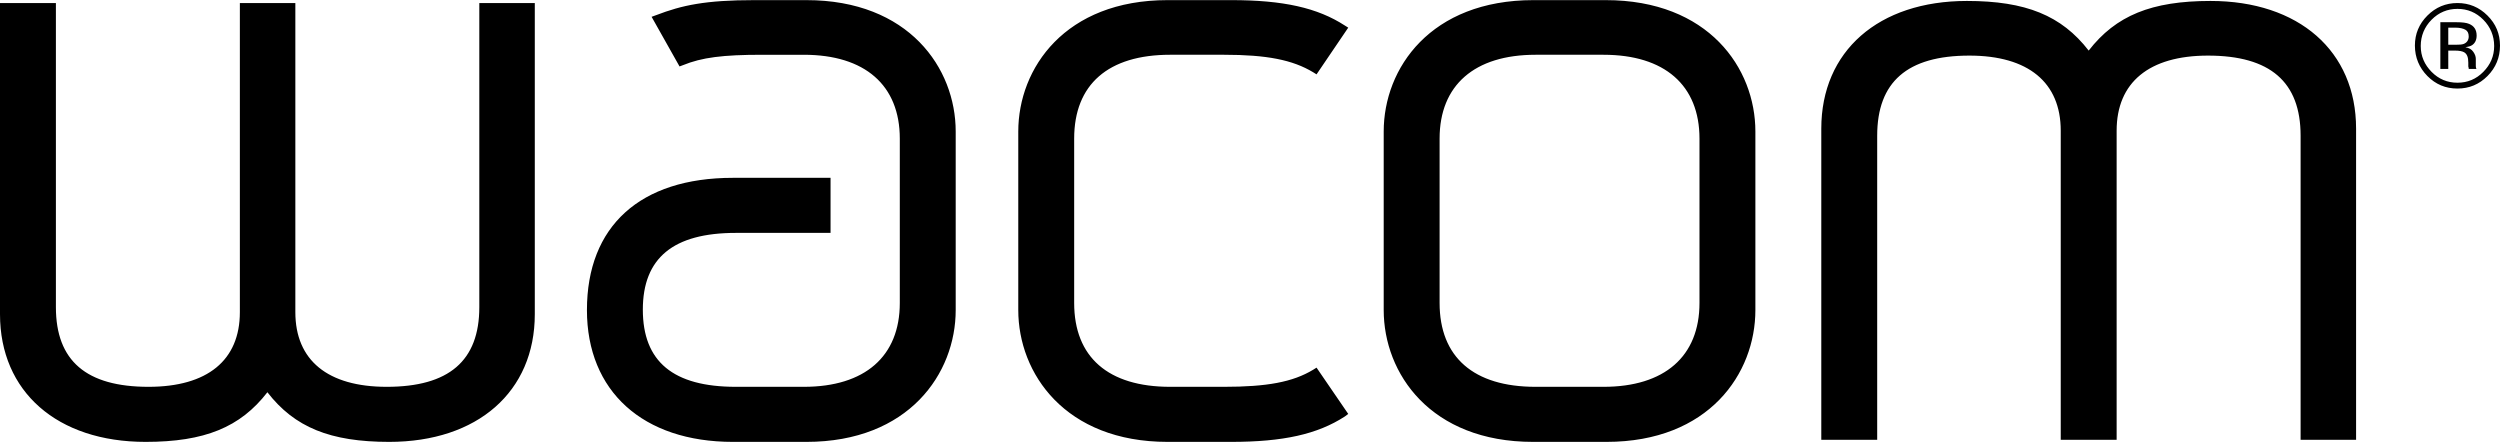
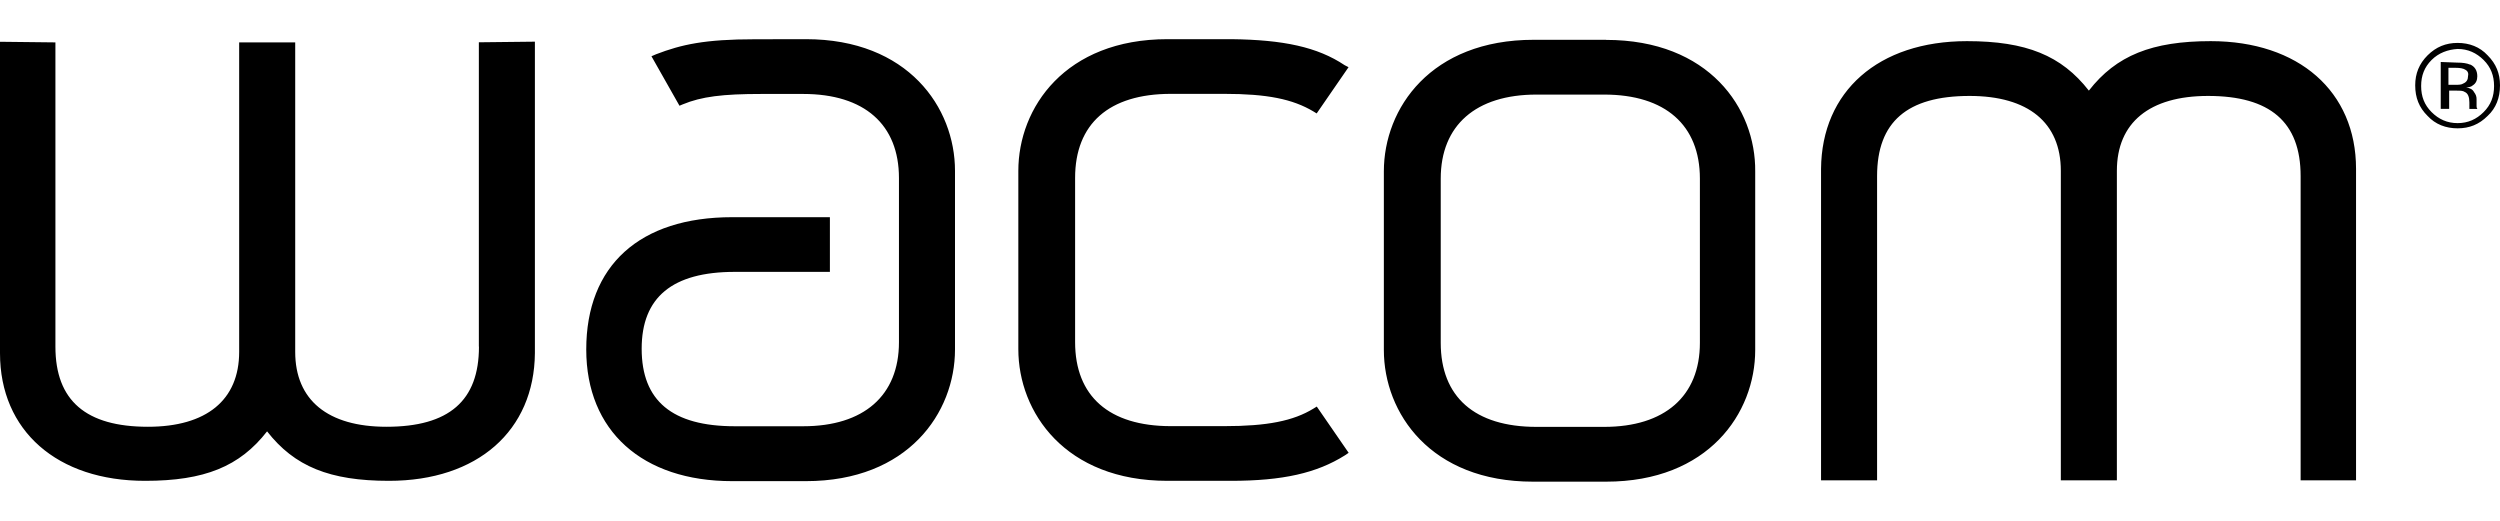
- <svg xmlns="http://www.w3.org/2000/svg" width="2500" height="442" viewBox="0 0.026 1024 180.947">
-   <path d="M309.097.026c-20.241 0-29.766 2.1-40.324 6.151l-1.88.684 11.448 20.333 1.367-.513c7.786-3.188 16.384-4.27 32.465-4.27h17.086c24.988 0 39.3 12.44 39.3 34.343v67.321c0 21.888-14.312 34.345-39.3 34.345h-27.851c-25.61 0-38.104-10.265-38.104-31.61 0-21.177 12.493-31.439 38.104-31.439h38.786V72.816h-39.982c-38.012 0-59.803 19.772-59.803 54.165 0 33.254 22.918 53.993 59.803 53.993h30.072c41.976 0 61.17-28.017 61.17-53.993v-73.13c0-25.973-19.194-53.824-61.17-53.824h-21.187zm169.158 0c-41.981 0-61.171 27.852-61.171 53.823v73.131c0 25.977 19.189 53.993 61.17 53.993h25.973c21.384 0 35.398-3.123 46.646-10.423l1.366-1.025-12.985-18.966-1.367.854c-8.393 5.085-19.014 7.006-36.565 7.006h-22.043c-25.343 0-39.3-12.135-39.3-34.345v-67.32c0-22.222 13.963-34.345 39.3-34.345h22.042c17.529 0 28.14 2.086 36.565 7.176l1.367.854 12.985-19.137-1.366-.854C539.624 3.154 525.63.025 504.226.025h-25.971zm149.849 0c-42.117 0-61.34 27.852-61.34 53.823v73.131c0 25.977 19.188 53.993 61.17 53.993h30.072c41.986 0 60.999-28.017 60.999-53.993V53.85c0-25.968-19.196-53.824-61.341-53.824h-29.56zm177.53.342c-36.224 0-59.632 20.562-59.632 52.285V180.12h22.896V55.56c0-22.042 12.315-32.807 37.762-32.807 24.134 0 37.419 10.99 37.419 30.756V180.12h22.896V53.51c0-19.767 13.285-30.757 37.42-30.757 25.457 0 37.932 10.766 37.932 32.806V180.12h22.726V52.653c0-31.724-23.425-52.285-59.632-52.285-24.168 0-38.761 5.975-49.894 20.333C844.41 6.343 829.773.368 805.634.368zM0 1.222v127.466c0 31.718 23.409 52.285 59.633 52.285 24.14 0 38.777-5.958 49.893-20.333 11.12 14.375 25.748 20.333 49.894 20.333 36.207 0 59.632-20.566 59.632-52.285V1.222h-22.726v124.562c0 22.03-12.485 32.636-37.932 32.636-24.13 0-37.42-10.836-37.42-30.586V1.222H98.248v126.611c0 19.744-13.285 30.586-37.42 30.586-25.446 0-37.932-10.606-37.932-32.636V1.223H0zm1006.572 0c-4.801 0-8.912 1.73-12.303 5.126-3.406 3.412-5.125 7.485-5.125 12.302 0 4.861 1.758 9.062 5.125 12.473 3.379 3.417 7.464 5.126 12.303 5.126 4.828 0 8.896-1.708 12.303-5.126 3.417-3.434 5.125-7.634 5.125-12.473 0-4.828-1.708-8.902-5.125-12.302-3.406-3.395-7.475-5.126-12.303-5.126zm0 2.392c4.155 0 7.663 1.484 10.594 4.443 2.908 2.936 4.442 6.598 4.442 10.764 0 4.183-1.534 7.641-4.442 10.594s-6.422 4.443-10.594 4.443c-4.161 0-7.686-1.49-10.594-4.443-2.898-2.953-4.442-6.41-4.442-10.594 0-4.16 1.528-7.829 4.442-10.764 2.93-2.958 6.46-4.443 10.594-4.443zm-7.006 5.468V28.22h3.247V20.7h2.733c1.805 0 3.043.28 3.76.684 1.202.711 1.708 2.052 1.708 4.271v1.538l.17.684c.023.087-.02.105 0 .171.023.065-.026.1 0 .171h3.247l-.17-.17c-.088-.17-.14-.513-.172-1.026-.038-.503 0-.919 0-1.367v-1.538c0-.973-.32-1.888-1.024-2.905-.694-1.022-1.75-1.644-3.247-1.879 1.197-.19 2.089-.434 2.734-.854 1.258-.815 1.879-2.219 1.879-3.93 0-2.427-1.102-3.964-3.075-4.785-1.104-.465-2.747-.683-5.126-.683h-6.664zm3.247 2.221h2.904c1.87 0 3.248.362 4.1.854.855.465 1.362 1.345 1.368 2.733 0 1.477-.711 2.546-2.051 3.076-.705.28-1.813.342-3.246.342h-3.075v-7.005zM628.959 22.41h27.85c24.988 0 39.3 12.44 39.3 34.344v67.321c0 21.888-14.312 34.345-39.3 34.345h-27.85c-25.354 0-39.3-12.135-39.3-34.345v-67.32c0-21.905 14.318-34.345 39.3-34.345z" />
+ <svg xmlns="http://www.w3.org/2000/svg" fill="#000000" role="img" viewBox="0 9.5 24 5">
+   <path d="M7.243 9.877c-.475 0-.701.05-.945.144l-.044.019.269.475.031-.013c.181-.075.382-.1.757-.1h.4c.588 0 .919.294.919.807v1.576c0 .513-.338.807-.919.807h-.657c-.601 0-.894-.244-.894-.744 0-.494.294-.738.894-.738h.913v-.525h-.938c-.888 0-1.401.463-1.401 1.27 0 .782.538 1.264 1.401 1.264h.707c.982 0 1.432-.657 1.432-1.264V11.14c0-.607-.45-1.264-1.432-1.264zM9.776 11.14c0-.607.45-1.264 1.432-1.264h.613c.5.006.826.075 1.088.25l.037.019-.306.444-.031-.019c-.2-.119-.444-.169-.857-.169H11.24c-.594 0-.919.288-.919.807v1.576c0 .519.325.807.919.807h.513c.413 0 .663-.05.857-.169l.031-.019.306.444-.037.025c-.269.169-.594.244-1.095.244h-.607c-.982 0-1.432-.657-1.432-1.264zm6.543 1.651c0 .513-.338.807-.919.807h-.65c-.594 0-.919-.288-.919-.807V11.215c0-.513.338-.807.919-.807h.65c.588 0 .919.294.919.807zm-.901-2.909h-.694c-.988 0-1.439.657-1.439 1.263V12.86c0 .607.45 1.264 1.432 1.264h.701c.982 0 1.432-.657 1.432-1.264v-1.714c.006-.607-.444-1.263-1.432-1.263zm3.465.013c.569 0 .907.138 1.17.475.263-.338.607-.475 1.17-.475.844 0 1.395.482 1.395 1.226v2.99h-.532V11.19c0-.519-.294-.769-.888-.769-.563 0-.876.256-.876.719v2.971h-.538V11.14c0-.463-.313-.719-.876-.719-.6 0-.888.25-.888.769v2.921h-.538v-2.99c.006-.744.55-1.226 1.401-1.226zm4.691.256c.044 0 .075.006.094.019.025.013.031.037.025.062 0 .031-.013.056-.044.069-.019.013-.044.013-.075.013h-.069v-.163zm.138-.031c-.031-.013-.069-.019-.125-.019l-.156-.006v.45h.081v-.175h.063c.044 0 .069 0 .087.013.031.013.044.05.044.1v.063h.075v-.006c-.006-.006-.006-.013-.006-.025v-.063c0-.025-.006-.044-.025-.069-.013-.025-.037-.037-.075-.044.025 0 .05-.006.063-.019.031-.019.044-.05.044-.088 0-.056-.025-.094-.069-.113zm-.469.206c0-.1.031-.181.1-.25.069-.069.156-.1.25-.106.1 0 .181.038.25.106.069.069.1.15.1.25 0 .1-.031.181-.1.25-.069.069-.15.106-.25.106-.1 0-.181-.037-.25-.106-.069-.069-.1-.15-.1-.25zm.35.406c.113 0 .206-.037.288-.119.081-.075.119-.175.119-.294 0-.113-.037-.206-.119-.288-.075-.081-.175-.119-.288-.119s-.206.038-.288.119c-.081.081-.119.175-.119.288 0 .119.037.213.119.294.075.081.175.119.288.119zm-18.996 2.095v-2.921l.538-.006v2.99c-.006.744-.55 1.226-1.401 1.226-.569 0-.907-.138-1.17-.475-.263.338-.601.475-1.17.475C.55 14.117 0 13.636 0 12.891V9.901l.532.006v2.921c0 .519.294.769.888.769.563 0 .876-.257.876-.719v-2.971h.538v2.971c0 .463.313.719.876.719.601 0 .888-.25.888-.769z" />
</svg>
